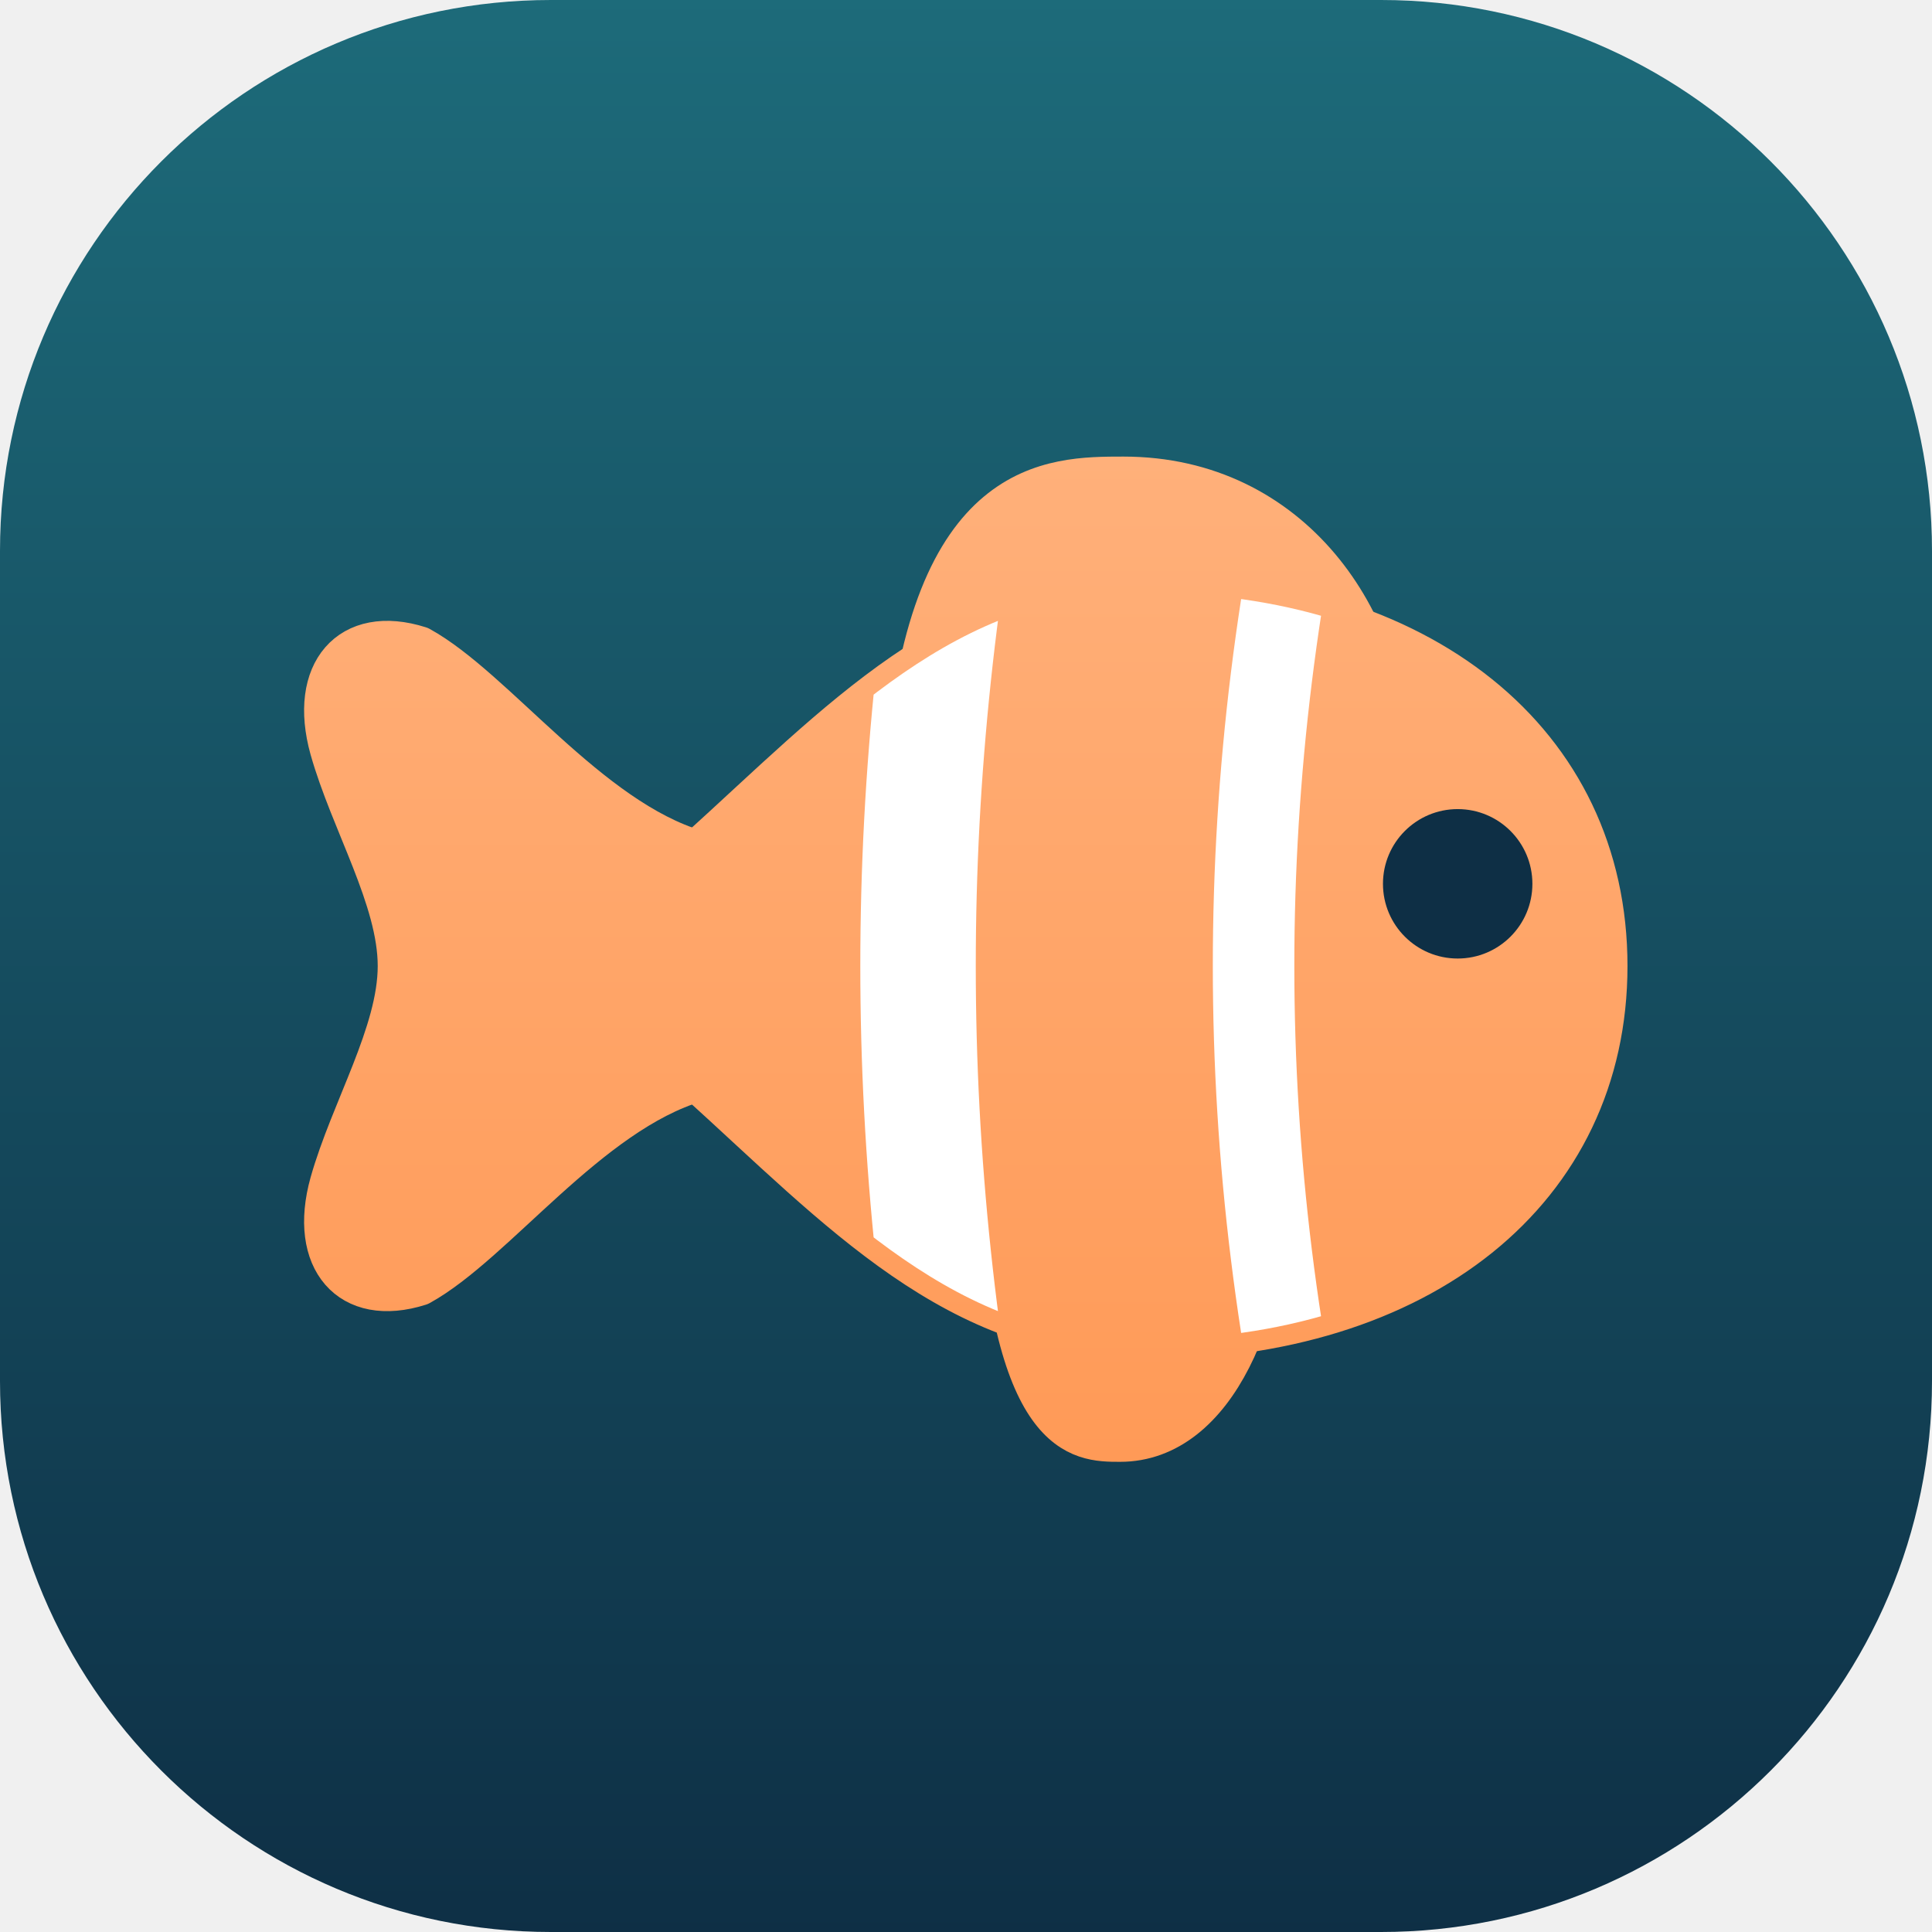
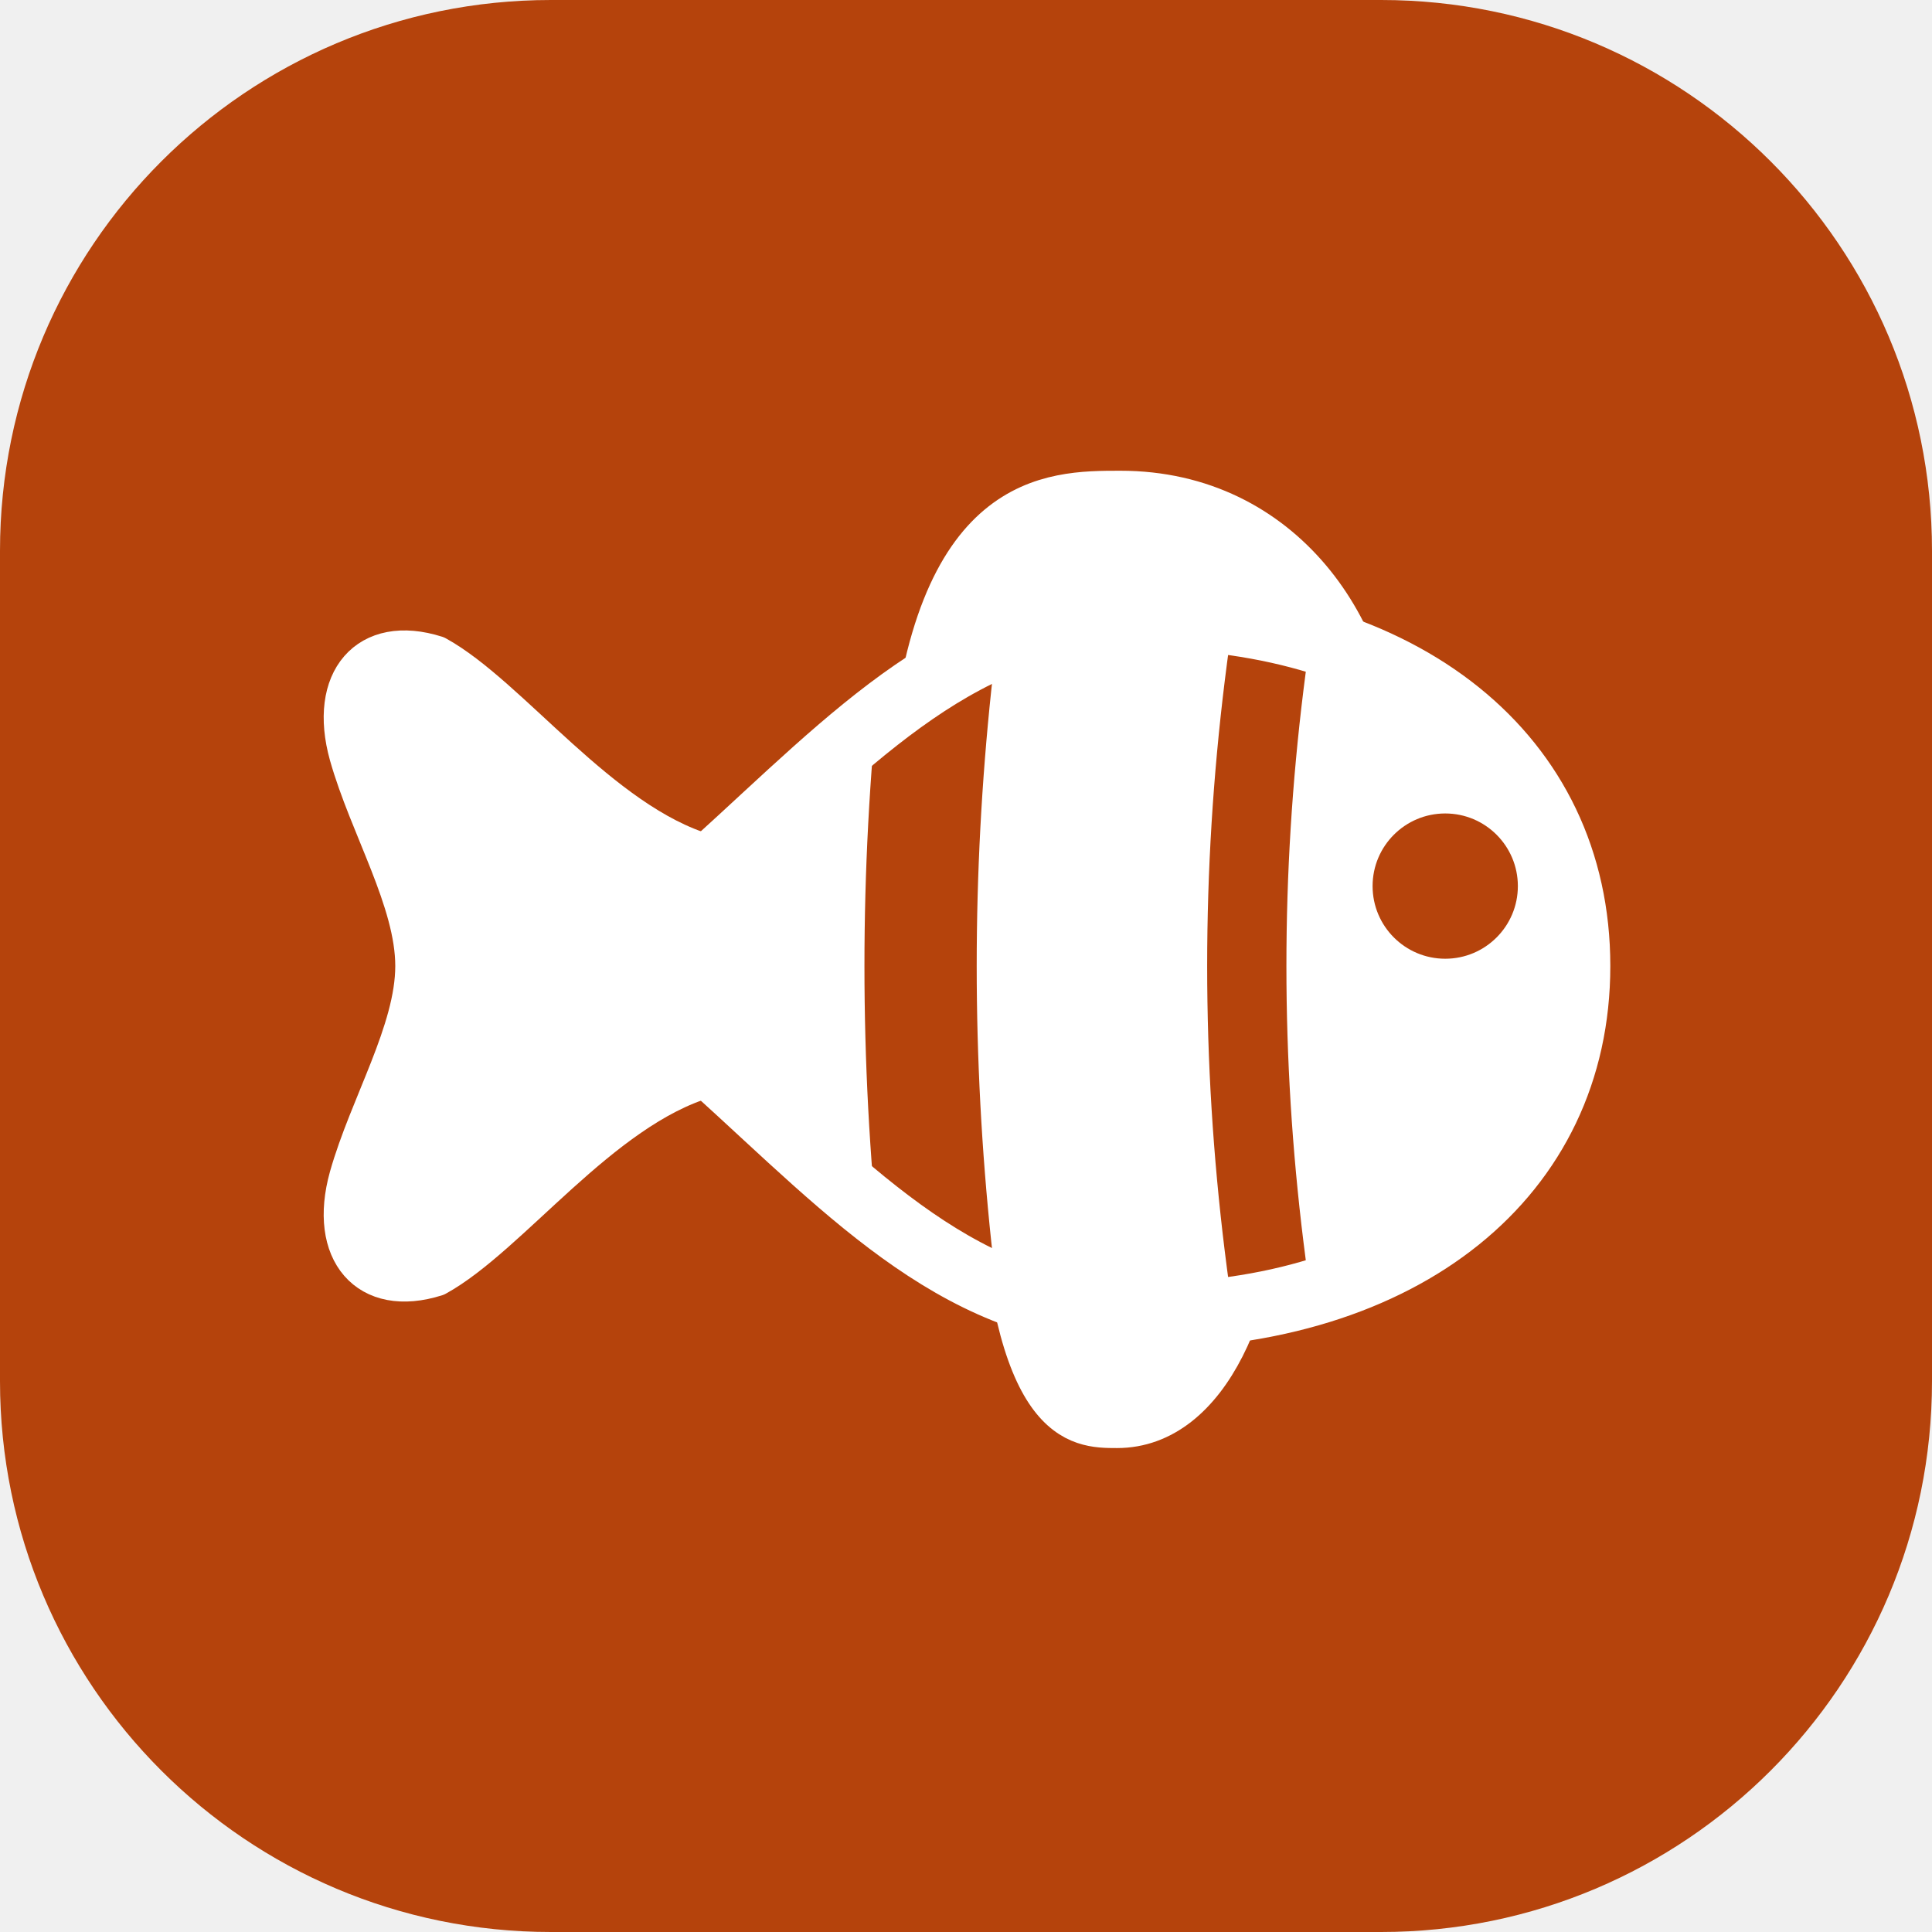
<svg xmlns="http://www.w3.org/2000/svg" viewBox="0 0 512 512" role="img" aria-label="Nemo">
  <defs>
-     <linearGradient id="nemo-app-o" x1="0" y1="0" x2="0" y2="1">
-       <stop offset="0" stop-color="#1d6b7a" />
-       <stop offset="1" stop-color="#0e2f45" />
-     </linearGradient>
-     <linearGradient id="nemo-app-f" gradientUnits="userSpaceOnUse" x1="0" y1="106" x2="0" y2="402">
-       <stop offset="0" stop-color="#ffb07a" />
-       <stop offset="1" stop-color="#ff9a57" />
-     </linearGradient>
-     <clipPath id="nemo-app-b">
+     <clipPath id="nemo-app-cut-b">
      <path d="M184 222C226 184 260.2 146 315.3 146C397.3 146 452 190 452 256C452 322 397.3 366 315.3 366C260.2 366 226 328 184 290Z" />
    </clipPath>
+     <mask id="nemo-app-cut" maskUnits="userSpaceOnUse" x="-512" y="-512" width="1536" height="1536">
+       <rect x="-512" y="-512" width="1536" height="1536" fill="#fff" />
+       <g fill="none" stroke="#000" clip-path="url(#nemo-app-cut-b)">
+         <path d="M368.9 86Q326.9 256 368.9 426" stroke-width="24" />
+         <path d="M262.1 86Q226.1 256 262.1 426M272.1 86Q236.1 256 272.1 426" stroke-width="24" />
+       </g>
+       <path d="M184 222C226 184 260.2 146 315.3 146C397.3 146 452 190 452 256C452 322 397.3 366 315.3 366C260.2 366 226 328 184 290Z" fill="none" stroke="#fff" stroke-width="28" stroke-linejoin="round" />
+       <circle cx="408" cy="231.8" r="22" fill="#000" />
+     </mask>
  </defs>
-   <rect width="512" height="512" rx="146" fill="url(#nemo-app-o)" />
-   <g transform="translate(19.1 25.6) scale(0.9)">
-     <g fill="url(#nemo-app-f)" stroke="url(#nemo-app-f)" stroke-width="12" stroke-linejoin="round">
+   <rect width="512" height="512" rx="146" fill="#b5430c" />
+   <g transform="translate(26 32) scale(0.875)">
+     <g fill="#ffffff" stroke="#ffffff" stroke-width="12" stroke-linejoin="round" mask="url(#nemo-app-cut)">
      <path d="M184 222C226 184 260.2 146 315.3 146C397.3 146 452 190 452 256C452 322 397.3 366 315.3 366C260.2 366 226 328 184 290Z" />
      <path d="M214 222L184 222C152.2 212.6 124.6 174.2 102.4 162C81.7 155.4 69.7 169.5 76 192.1C82.1 213.7 96 236.3 96 256C96 275.7 82.1 298.3 76 319.9C69.7 342.5 81.7 356.6 102.4 350C124.6 337.8 152.2 299.4 184 290L214 290ZM245.6 195.5C252.7 112 288.3 112 309.6 112C359.3 112 387.7 154.8 387.7 195.5ZM272.4 316.5C276.5 396 296.6 396 308.6 396C336.8 396 352.8 357.2 352.8 316.5Z" />
    </g>
-     <g fill="none" stroke="#ffffff" clip-path="url(#nemo-app-b)">
-       <path d="M368.9 86Q326.9 256 368.9 426" stroke-width="24" />
-       <path d="M262.1 86Q226.1 256 262.1 426M272.1 86Q236.1 256 272.1 426" stroke-width="24" />
-     </g>
-     <circle cx="408" cy="231.8" r="22" fill="#0e2f45" />
  </g>
</svg>
